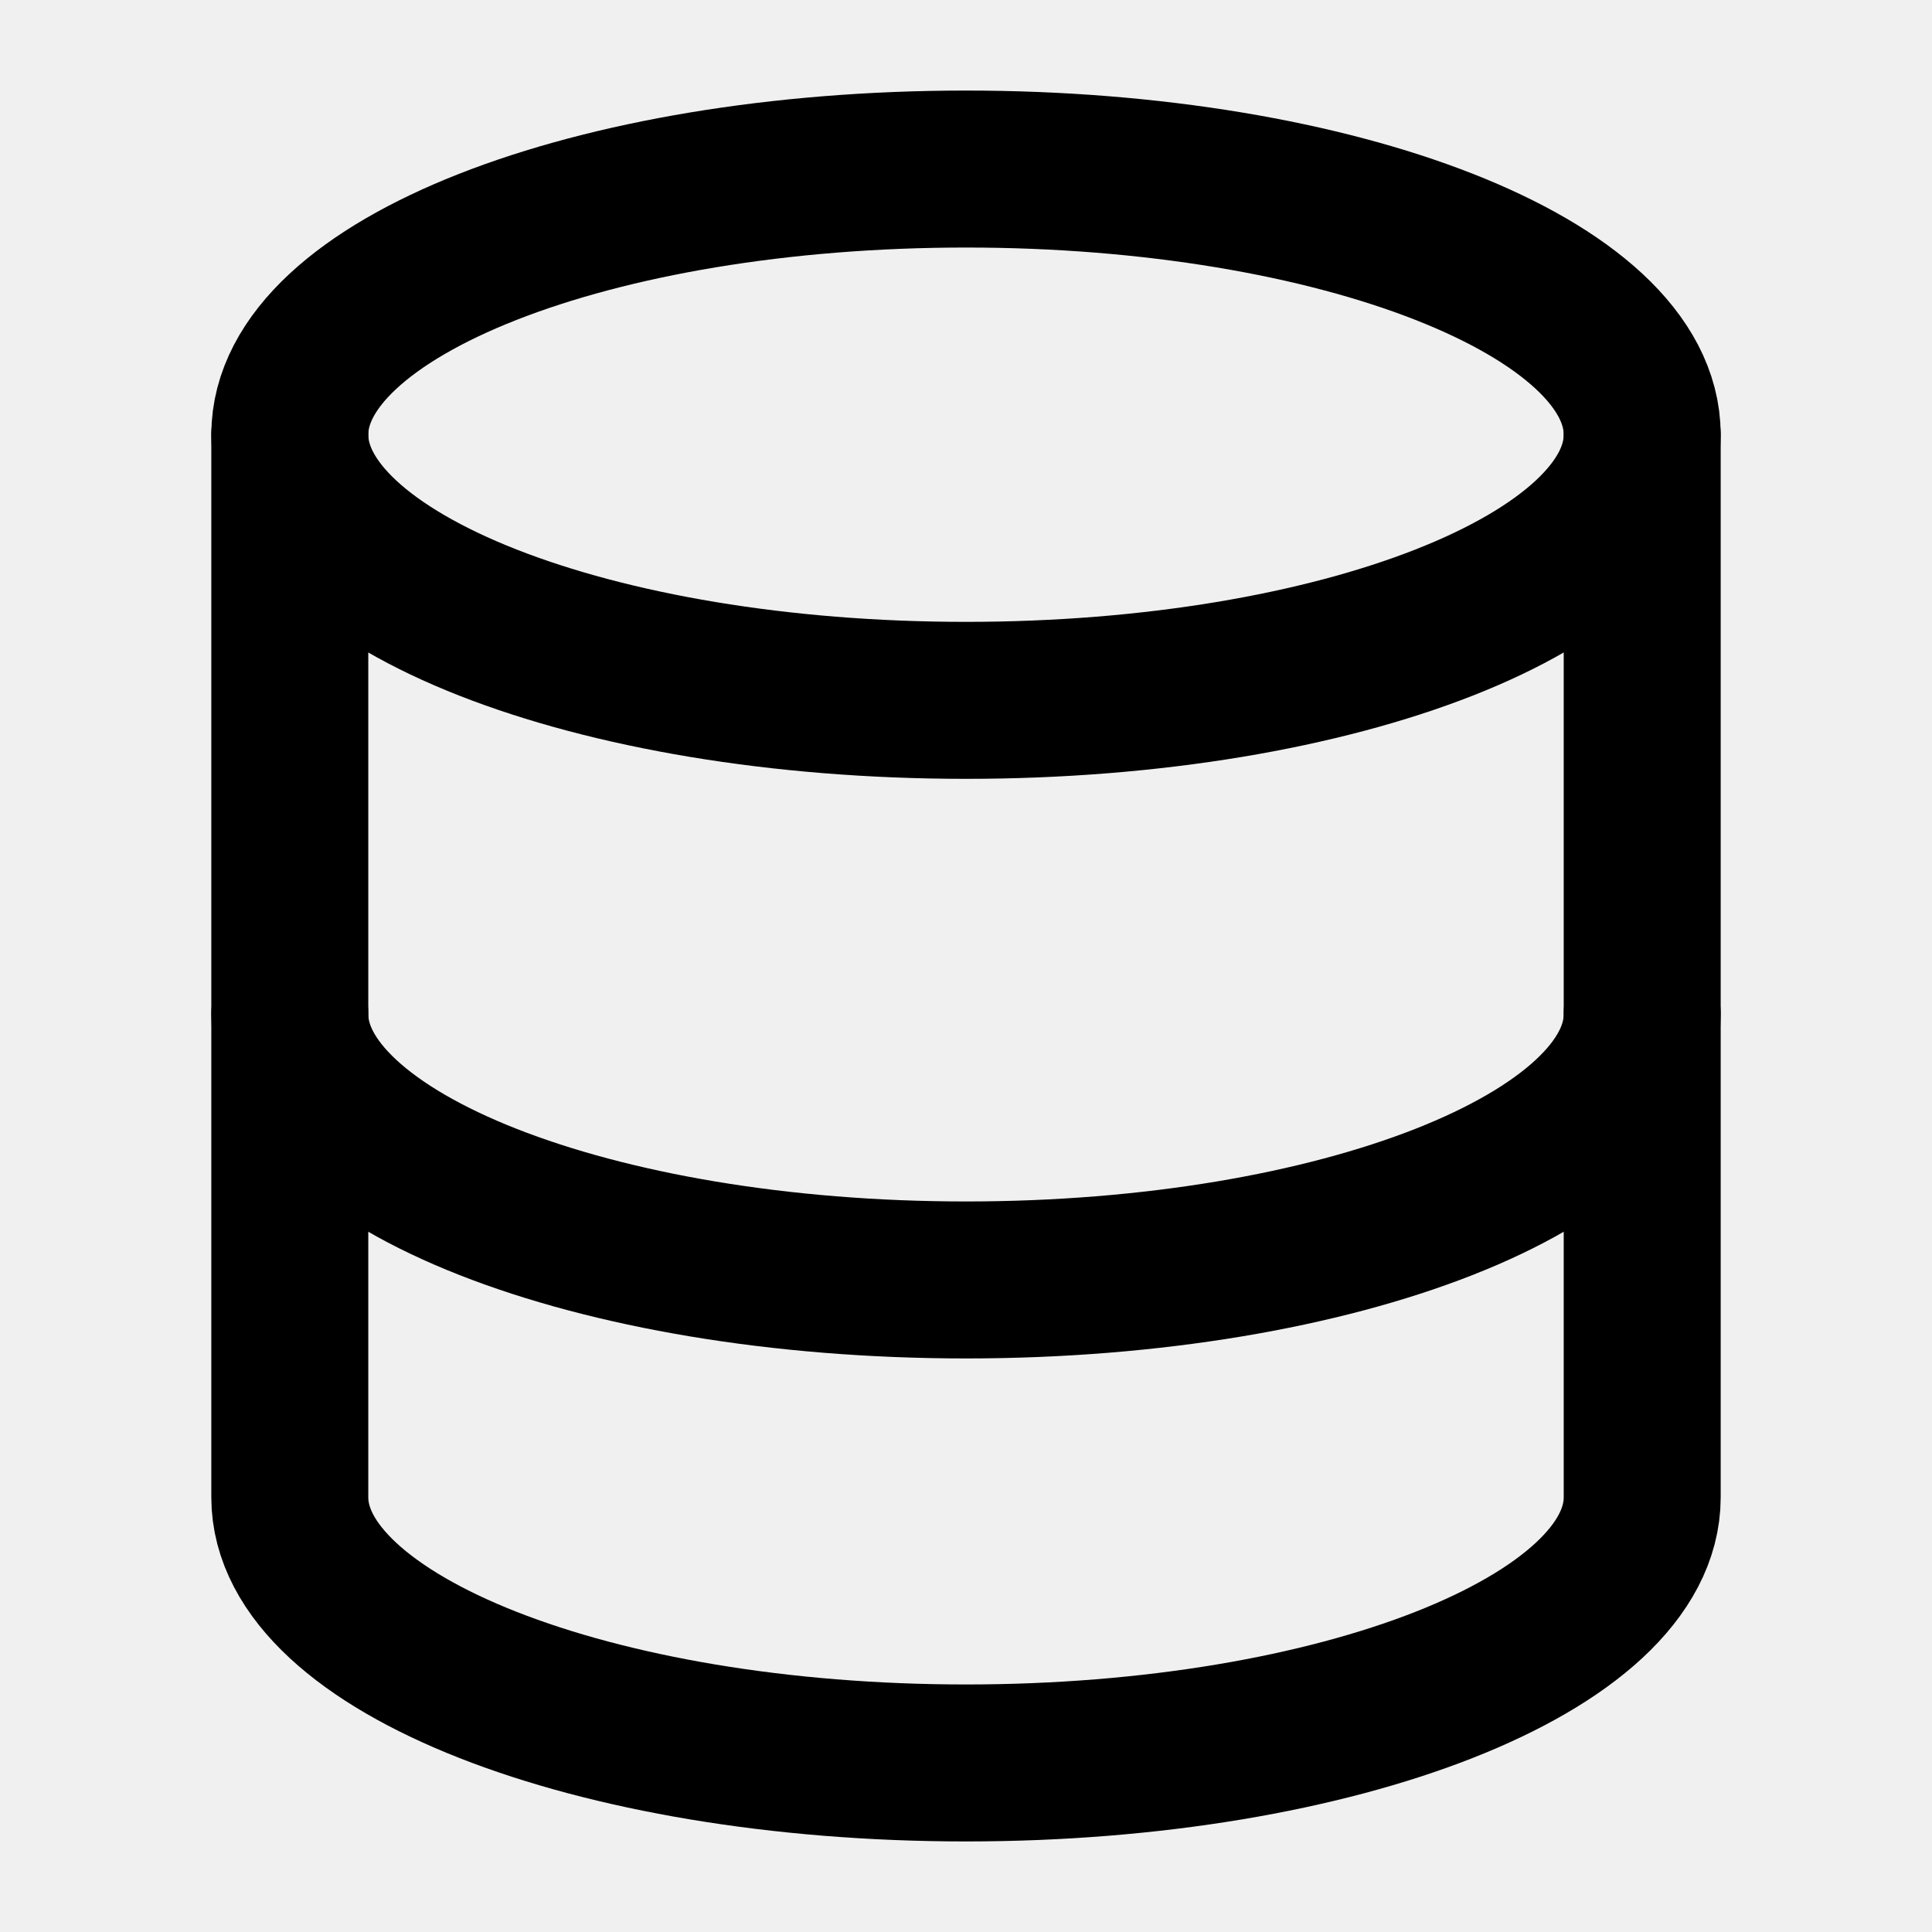
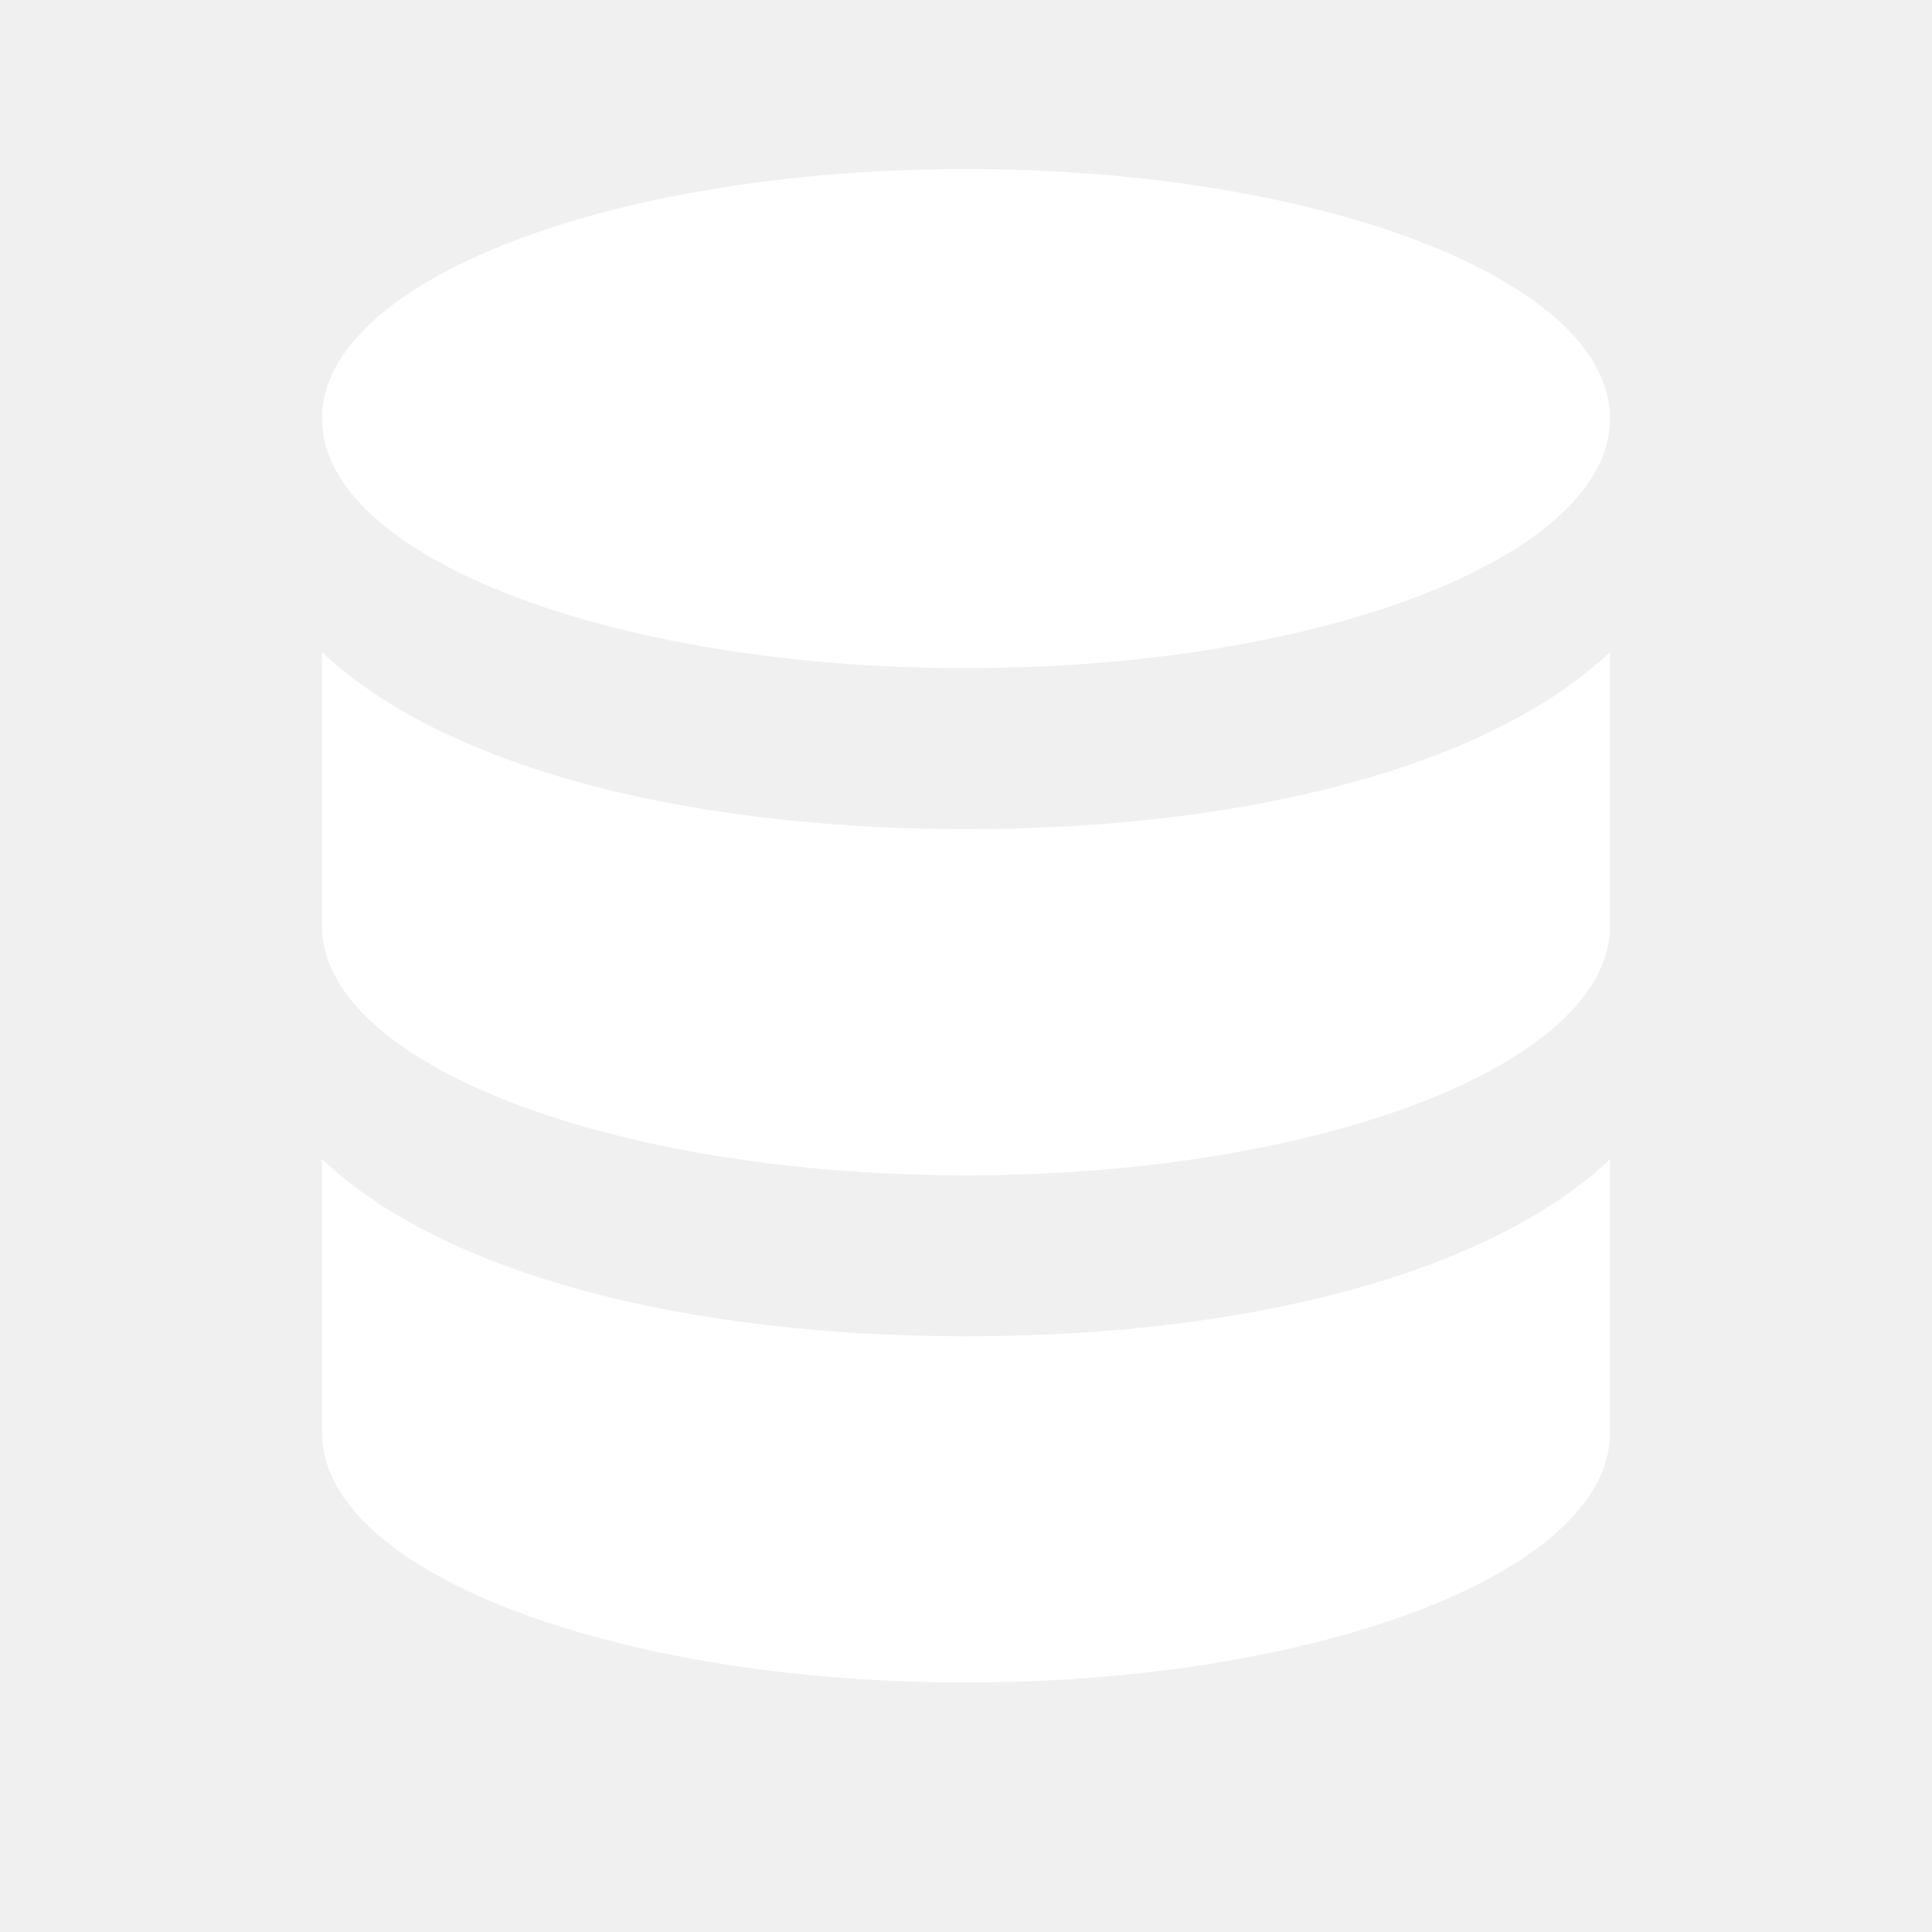
- <svg xmlns="http://www.w3.org/2000/svg" viewBox="0 0 16 16" width="16" height="16">
-   <g fill="none" stroke="currentColor" stroke-width="1.3" stroke-linecap="round" stroke-linejoin="round">
-     <ellipse cx="8" cy="3.6" rx="5.6" ry="2.2" />
-     <path d="M2.4 3.6v4.8c0 1.21 2.51 2.2 5.6 2.2s5.6-.99 5.6-2.2V3.6" />
-     <path d="M2.4 8.4v4c0 1.21 2.51 2.2 5.6 2.2s5.6-.99 5.6-2.2v-4" />
+ <svg xmlns="http://www.w3.org/2000/svg" viewBox="0 0 24 24" width="24" height="24">
+   <g fill="#ffffff">
+     <ellipse cx="12" cy="5.2" rx="8" ry="3.1" />
+     <path d="M4 8.1v3.4c0 1.71 3.58 3.1 8 3.1s8-1.39 8-3.1V8.1c-1.5 1.42-4.5 2.2-8 2.2s-6.5-.78-8-2.2z" />
+     <path d="M4 14.4v3.4c0 1.71 3.58 3.1 8 3.1s8-1.39 8-3.1v-3.4c-1.5 1.42-4.5 2.2-8 2.2s-6.5-.78-8-2.2z" />
  </g>
</svg>
